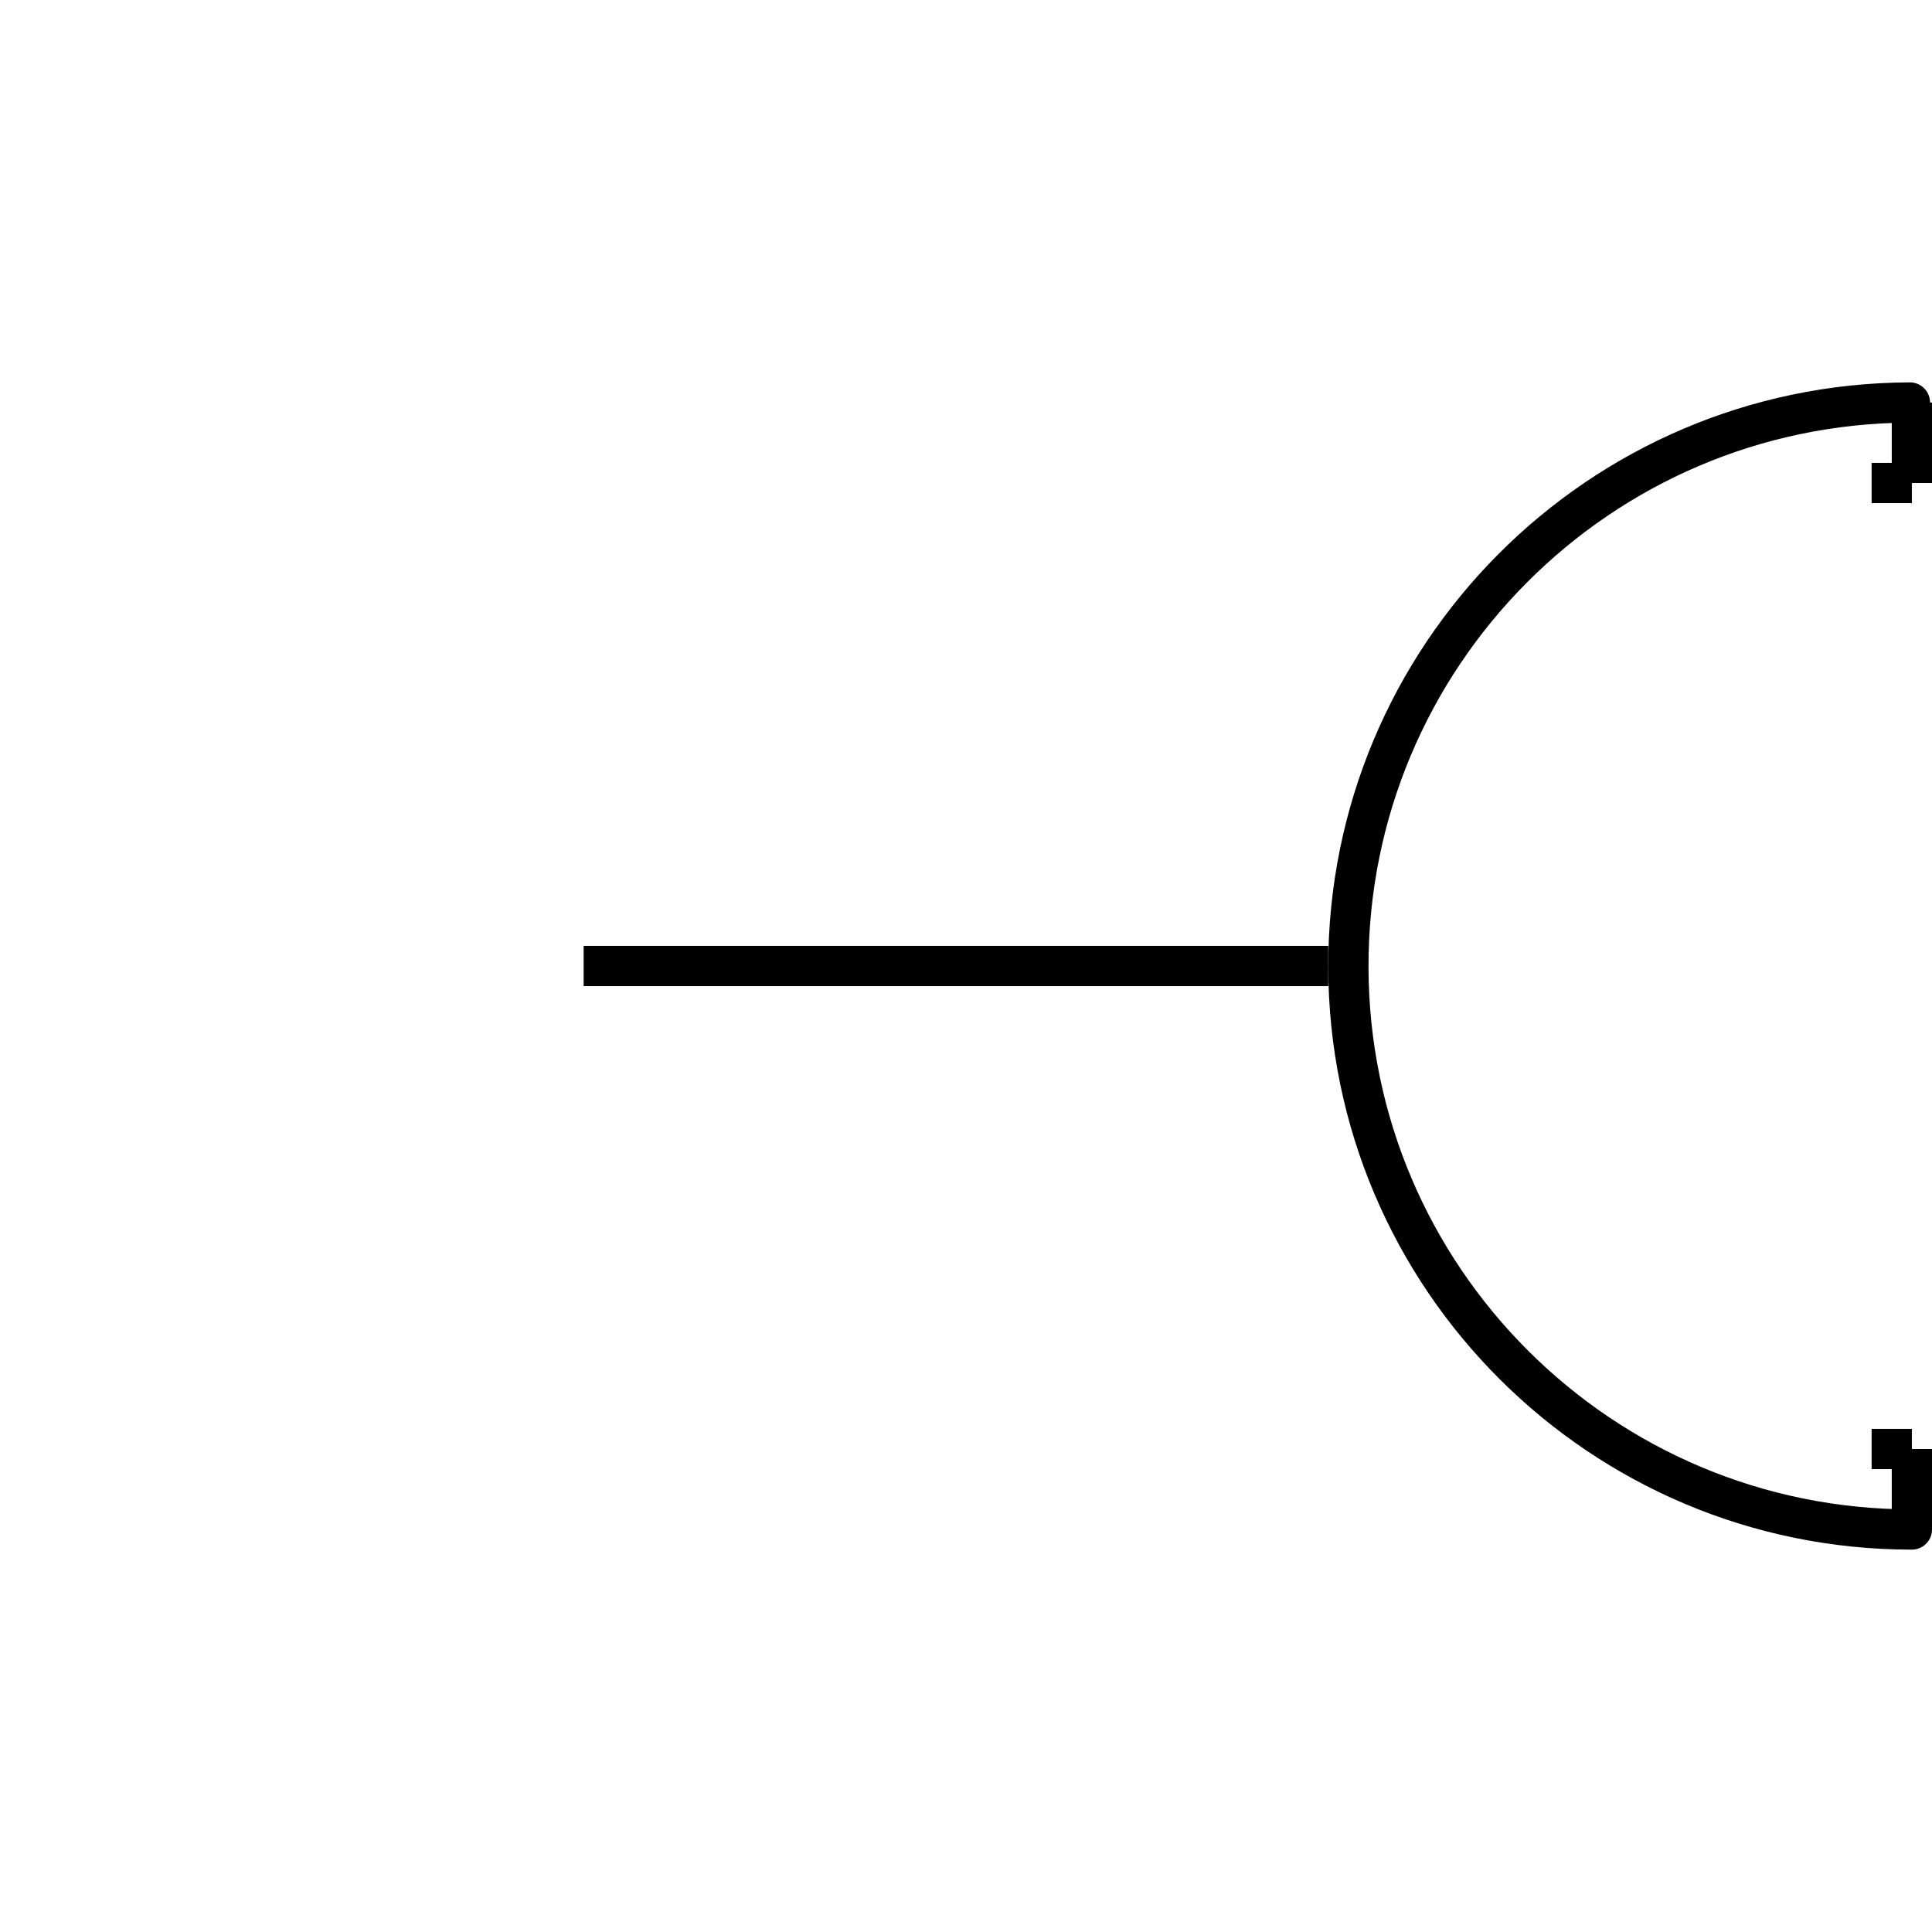
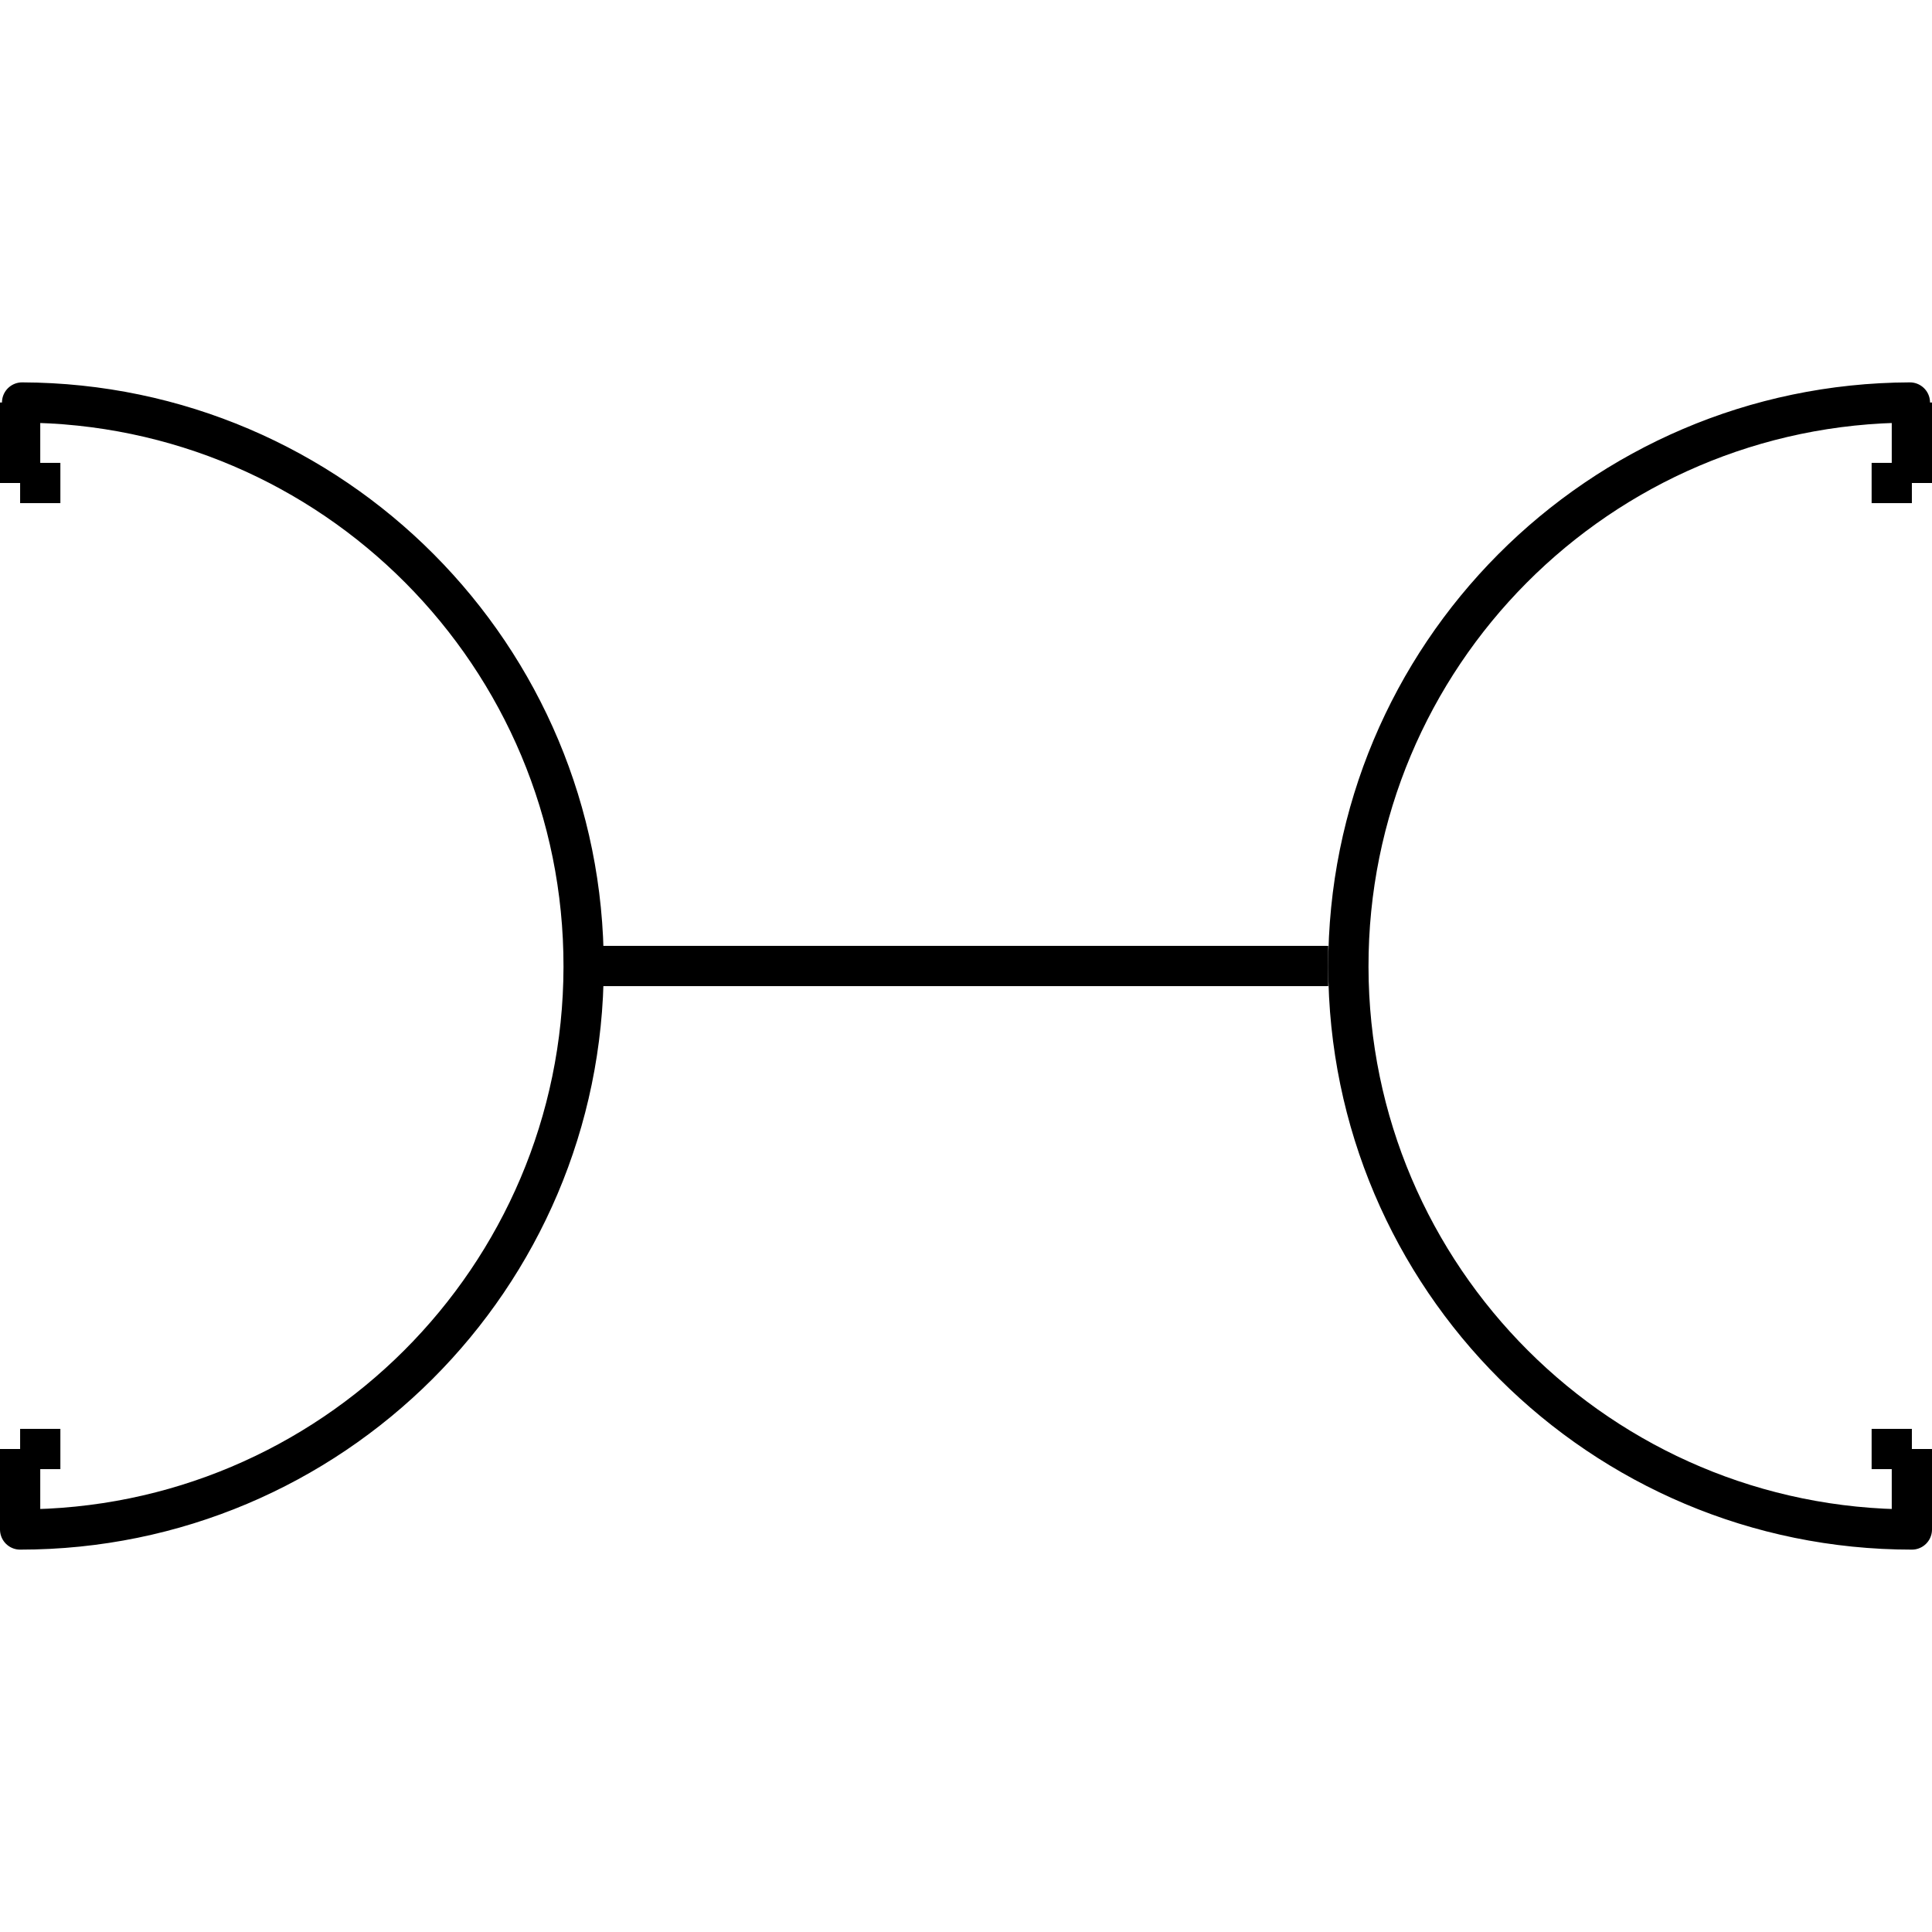
<svg xmlns="http://www.w3.org/2000/svg" version="1.1" width="48" height="48" id="svg2">
  <defs id="defs4" />
  <g id="layer1">
    <path style="fill:none;fill-opacity:1;stroke:#000000;stroke-width:param(outline-width) 1px;stroke-linecap:round;stroke-linejoin:round;stroke-miterlimit:4;stroke-dasharray:none;stroke-opacity:1" id="path4517" d="M 47.451,-10 A 14,14 0 0 1 33.5,-24.024 14,14 0 0 1 47.5,-38" transform="scale(1,-1)" />
    <path style="fill:none;stroke:#000000;stroke-width:param(outline-width) 1px;stroke-linecap:butt;stroke-linejoin:miter;stroke-miterlimit:4;stroke-dasharray:none;stroke-opacity:1" d="m 47.5,38 v -2" id="path4521" />
    <path style="fill:none;stroke:#000000;stroke-width:param(outline-width) 1px;stroke-linecap:butt;stroke-linejoin:miter;stroke-miterlimit:4;stroke-dasharray:none;stroke-opacity:1" d="M 47.5,10 V 12" id="path4523" />
    <path style="fill:none;stroke:#000000;stroke-width:param(outline-width) 1px;stroke-linecap:butt;stroke-linejoin:miter;stroke-miterlimit:4;stroke-dasharray:none;stroke-opacity:1" d="m 46.5,12 h 1" id="path4525" />
    <path style="fill:none;stroke:#000000;stroke-width:param(outline-width) 1px;stroke-linecap:butt;stroke-linejoin:miter;stroke-miterlimit:4;stroke-dasharray:none;stroke-opacity:1" d="m 47.5,36 h -1" id="path4527" />
+     <path style="fill:none;fill-opacity:1;stroke:#000000;stroke-width:param(outline-width) 1px;stroke-linecap:round;stroke-linejoin:round;stroke-miterlimit:4;stroke-dasharray:none;stroke-opacity:1" id="path4517-2" d="M -0.549,-10 A 14,14 0 0 1 -14.5,-24.024 14,14 0 0 1 -0.5,-38" transform="scale(-1)" />
+     <path style="fill:none;stroke:#000000;stroke-width:param(outline-width) 1px;stroke-linecap:butt;stroke-linejoin:miter;stroke-miterlimit:4;stroke-dasharray:none;stroke-opacity:1" d="m 0.5,38 v -2" id="path4521-4" />
+     <path style="fill:none;stroke:#000000;stroke-width:param(outline-width) 1px;stroke-linecap:butt;stroke-linejoin:miter;stroke-miterlimit:4;stroke-dasharray:none;stroke-opacity:1" d="M 0.5,10 V 12" id="path4523-5" />
+     <path style="fill:none;stroke:#000000;stroke-width:param(outline-width) 1px;stroke-linecap:butt;stroke-linejoin:miter;stroke-miterlimit:4;stroke-dasharray:none;stroke-opacity:1" d="m 1.5,12 h -1" id="path4525-5" />
+     <path style="fill:none;stroke:#000000;stroke-width:param(outline-width) 1px;stroke-linecap:butt;stroke-linejoin:miter;stroke-miterlimit:4;stroke-dasharray:none;stroke-opacity:1" d="m 0.5,36 h 1" id="path4527-1" />
    <path style="fill:none;stroke:#000000;stroke-width:param(outline-width) 1px" d="M 14.5,24 H 33" id="path1" />
  </g>
</svg>
